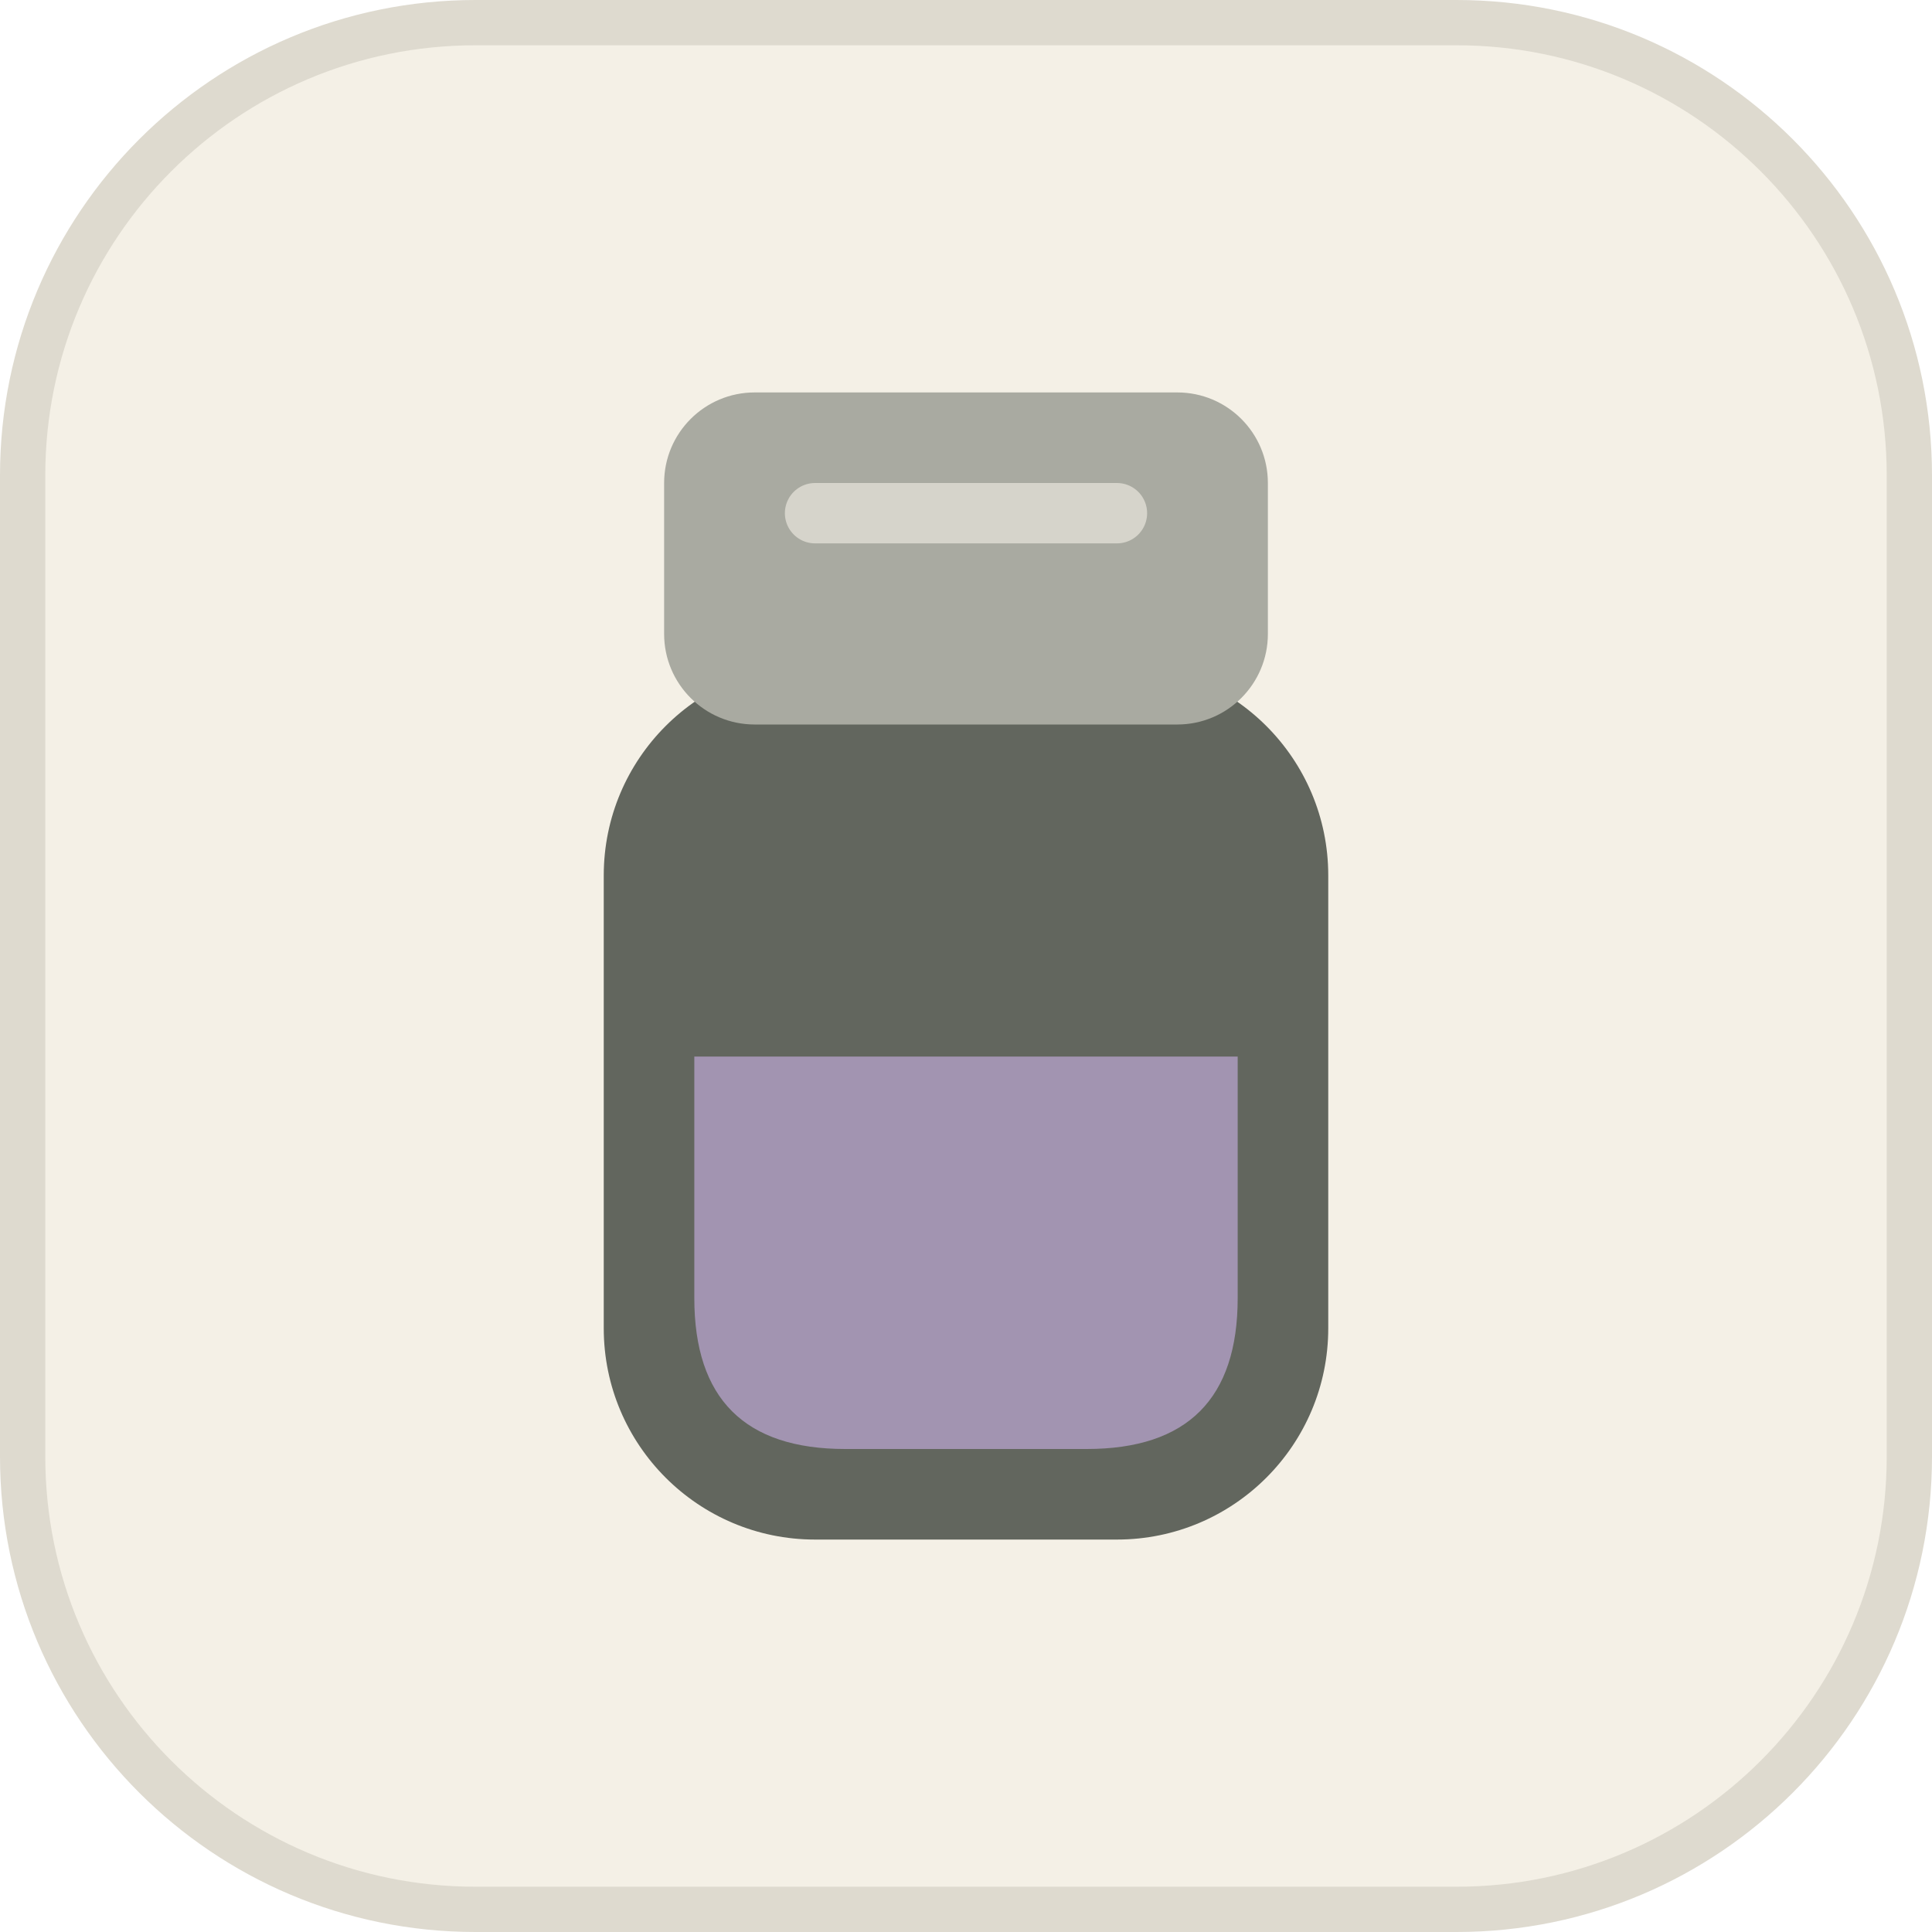
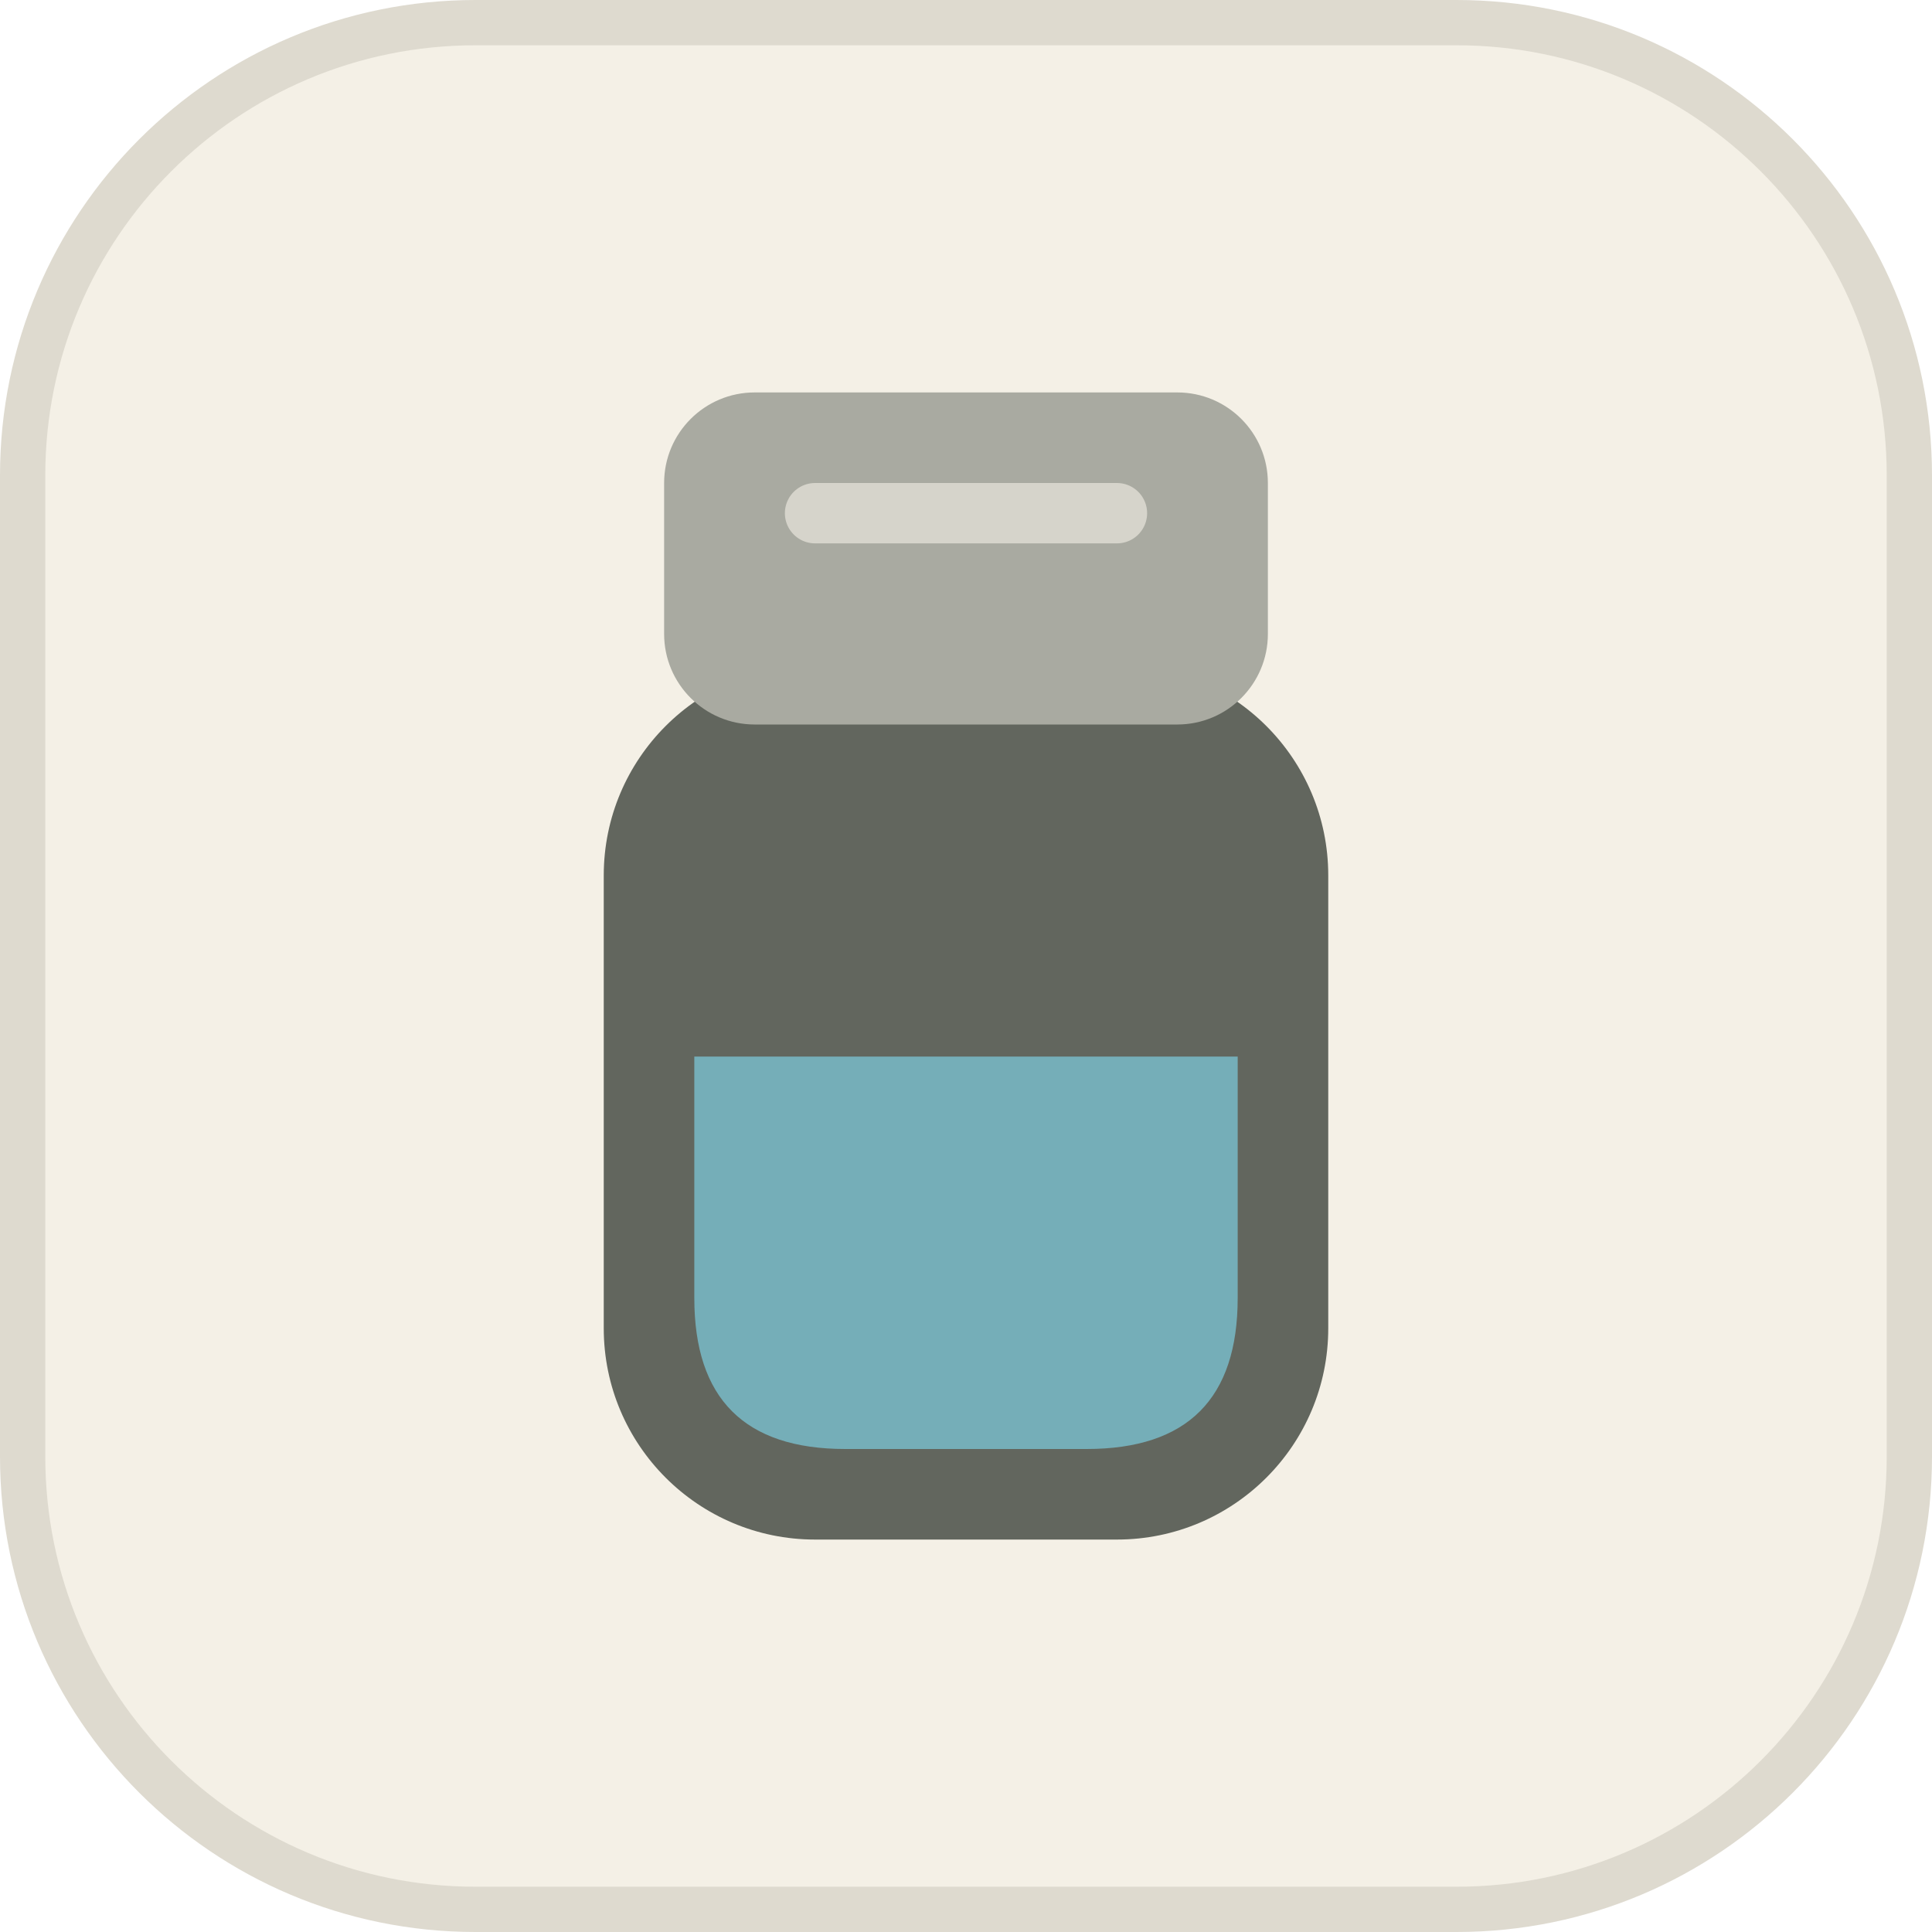
<svg xmlns="http://www.w3.org/2000/svg" width="64" height="64" viewBox="0 0 64 64">
  <rect x="0.75" y="0.75" width="62.5" height="62.5" rx="15" fill="#f4f0e6" class="paper-surface" stroke="#dedacf" stroke-width="1.5" />
  <rect x="20" y="22" width="24" height="29" rx="7" fill="#62665e" class="paper-ink" />
-   <path d="M23 35H41V43Q41 48 36 48H28Q23 48 23 43Z" fill="#a294b1" />
+   <path d="M23 35H41V43Q41 48 36 48H28Q23 48 23 43Z" fill="#75aeb8" />
  <rect x="22" y="13" width="20" height="11" rx="3" fill="#a9aaa1" />
  <path d="M27 17H37" stroke="#d6d4cb" stroke-width="2" stroke-linecap="round" />
</svg>
